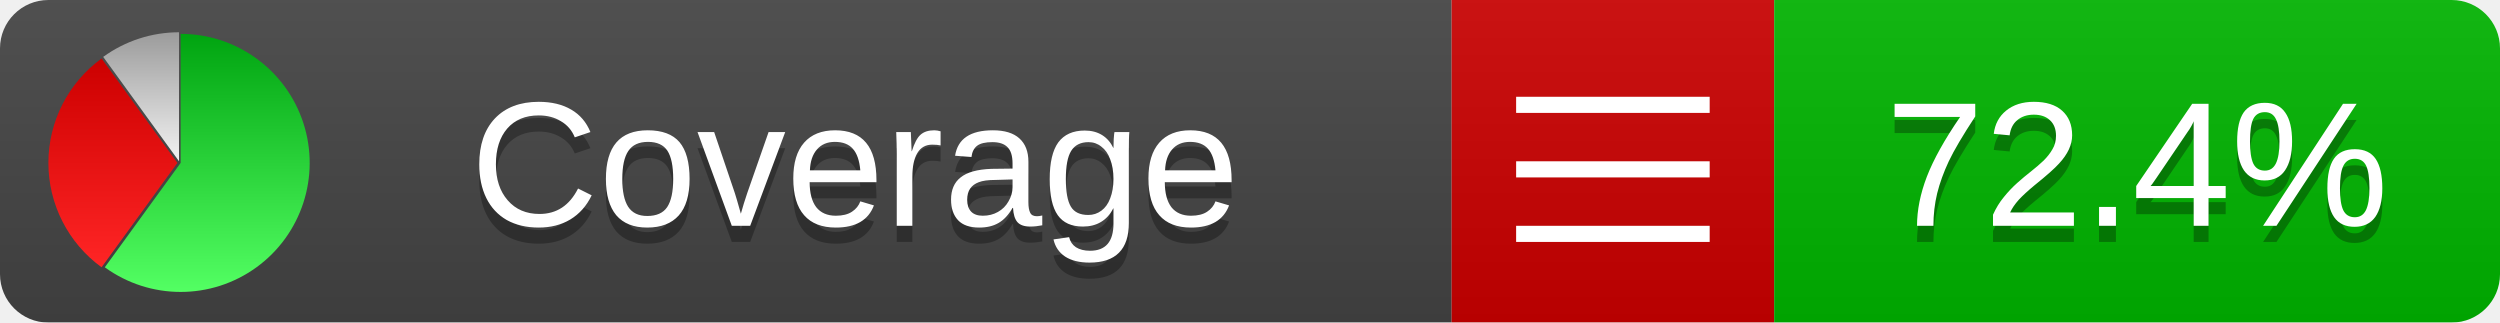
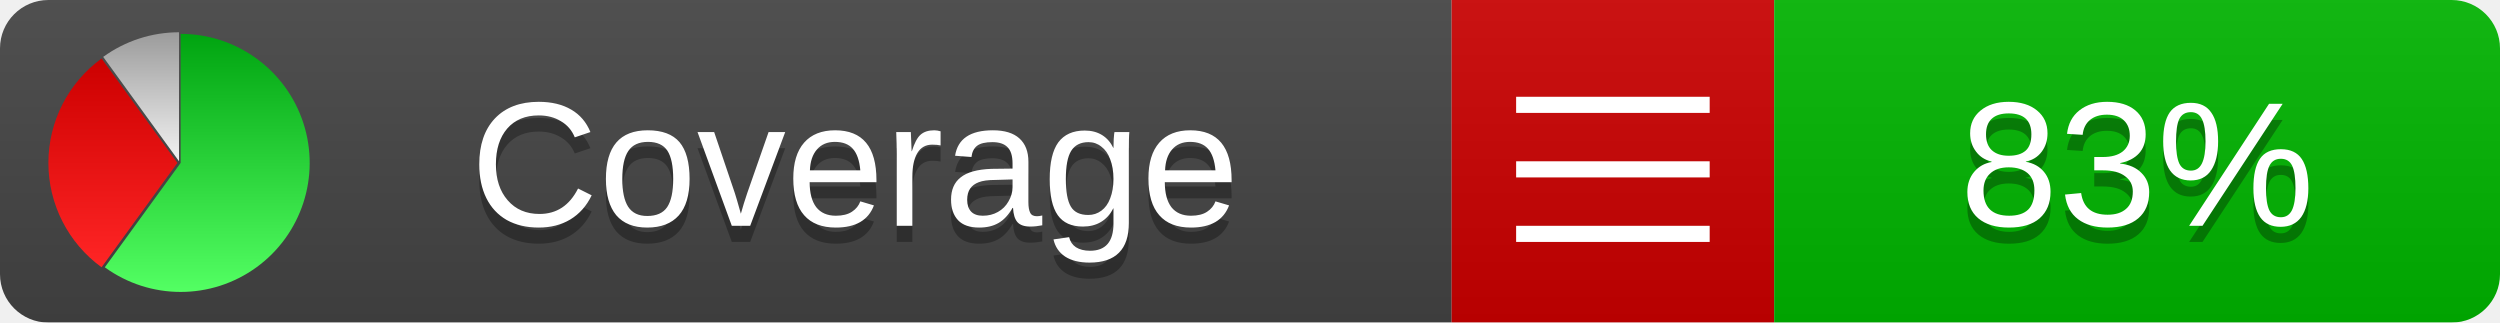
<svg xmlns="http://www.w3.org/2000/svg" xmlns:xlink="http://www.w3.org/1999/xlink" width="155" height="20">
  <style type="text/css">
          
            @keyframes fadeout {
              0 % { visibility: visible; opacity: 1; }
              40% { visibility: visible; opacity: 1; }
              50% { visibility: hidden; opacity: 0; }
              90% { visibility: hidden; opacity: 0; }
              100% { visibility: visible; opacity: 1; }
            }
            @keyframes fadein {
              0% { visibility: hidden; opacity: 0; }
              40% { visibility: hidden; opacity: 0; }
              50% { visibility: visible; opacity: 1; }
              90% { visibility: visible; opacity: 1; }
              100% { visibility: hidden; opacity: 0; }
            }
            .linecoverage {
                animation-duration: 10s;
                animation-name: fadeout;
                animation-iteration-count: infinite;
            }
            .branchcoverage {
                animation-duration: 10s;
                animation-name: fadein;
                animation-iteration-count: infinite;
            }
          
    </style>
  <defs>
    <linearGradient id="gradient" x2="0" y2="100%">
      <stop offset="0" stop-color="#bbb" stop-opacity=".1" />
      <stop offset="1" stop-opacity=".1" />
    </linearGradient>
    <linearGradient id="green" x2="0" y2="100%">
      <stop offset="0" stop-color="#00A410" />
      <stop offset="1" stop-color="#53FF63" />
    </linearGradient>
    <linearGradient id="red" x2="0" y2="100%">
      <stop offset="0" stop-color="#C00" />
      <stop offset="1" stop-color="#FF2525" />
    </linearGradient>
    <linearGradient id="gray" x2="0" y2="100%">
      <stop offset="0" stop-color="#9B9B9B" />
      <stop offset="1" stop-color="#F3F3F3" />
    </linearGradient>
    <mask id="mask">
      <rect width="155" height="20" rx="3" fill="#fff" />
    </mask>
    <g id="icon">
      <path style="fill:url(#green);" d="M205,202.5 l0,-200 a200,200 0 1,1 -117.558,361.803 z" />
      <path style="fill:url(#red);" d="M200,202.5 l-117.558,161.803 a200,200 0 0,1 0,-323.607 z" />
      <path style="fill:url(#gray);" d="M202.5,200 l-117.558,-161.803 a200,200 0 0,1 117.558,-38.196 z" />
    </g>
  </defs>
  <g mask="url(#mask)">
    <rect x="0" y="0" width="90" height="20" fill="#444" />
    <rect x="90" y="0" width="20" height="20" fill="#c00" />
    <rect x="110" y="0" width="45" height="20" fill="#00B600" />
    <rect x="0" y="0" width="155" height="20" fill="url(#gradient)" />
  </g>
  <g>
    <path class="" stroke="#fff" d="M94 6.5 h12 M94 10.5 h12 M94 14.5 h12" />
  </g>
  <g fill="#fff" text-anchor="middle" font-family="Verdana,Arial,Geneva,sans-serif" font-size="11">
    <a xlink:href="https://github.com/danielpalme/ReportGenerator" target="_top">
      <use xlink:href="#icon" transform="translate(3,2) scale(.04)" />
    </a>
    <text x="53" y="15" fill="#010101" fill-opacity=".3">Coverage</text>
    <text x="53" y="14" fill="#fff">Coverage</text>
-     <text class="" x="132.5" y="15" fill="#010101" fill-opacity=".3">72.4%</text>
-     <text class="" x="132.5" y="14">72.4%</text>
+     <text class="" x="132.5" y="15" fill="#010101" fill-opacity=".3">83%</text>
+     <text class="" x="132.5" y="14">83%</text>
  </g>
  <g>
    <rect class="" x="90" y="0" width="65" height="20" fill-opacity="0" />
  </g>
</svg>
